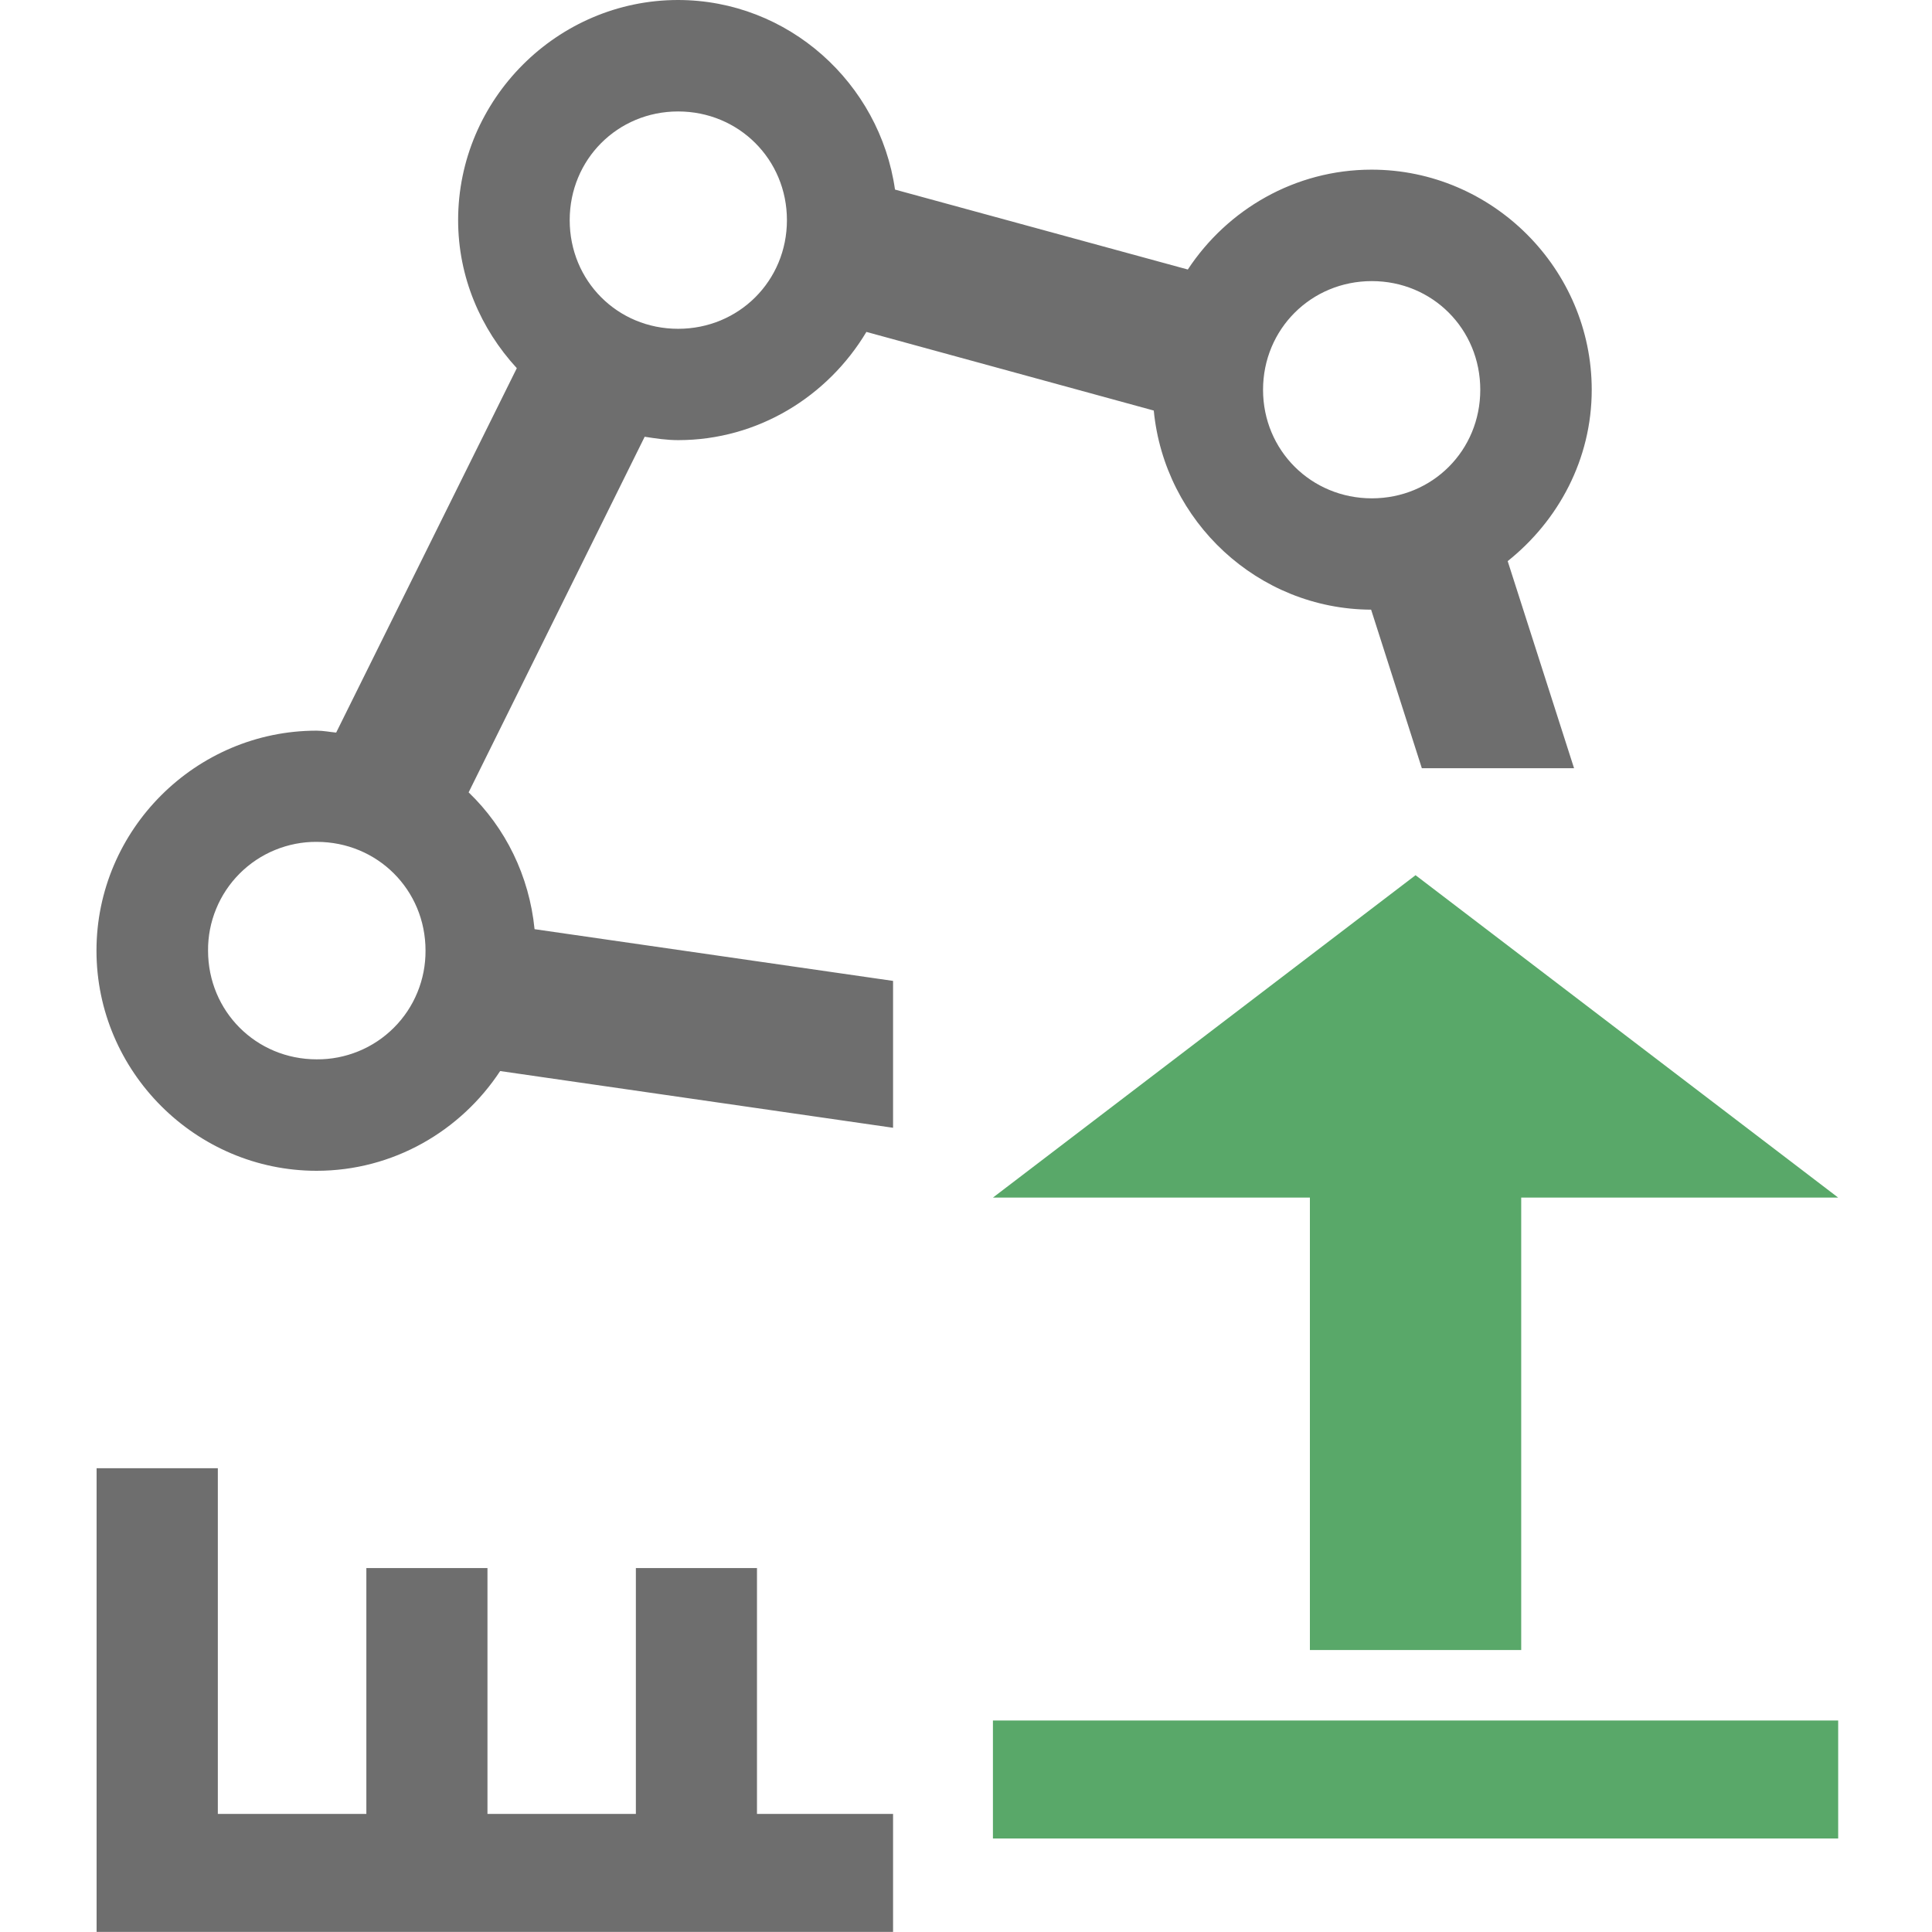
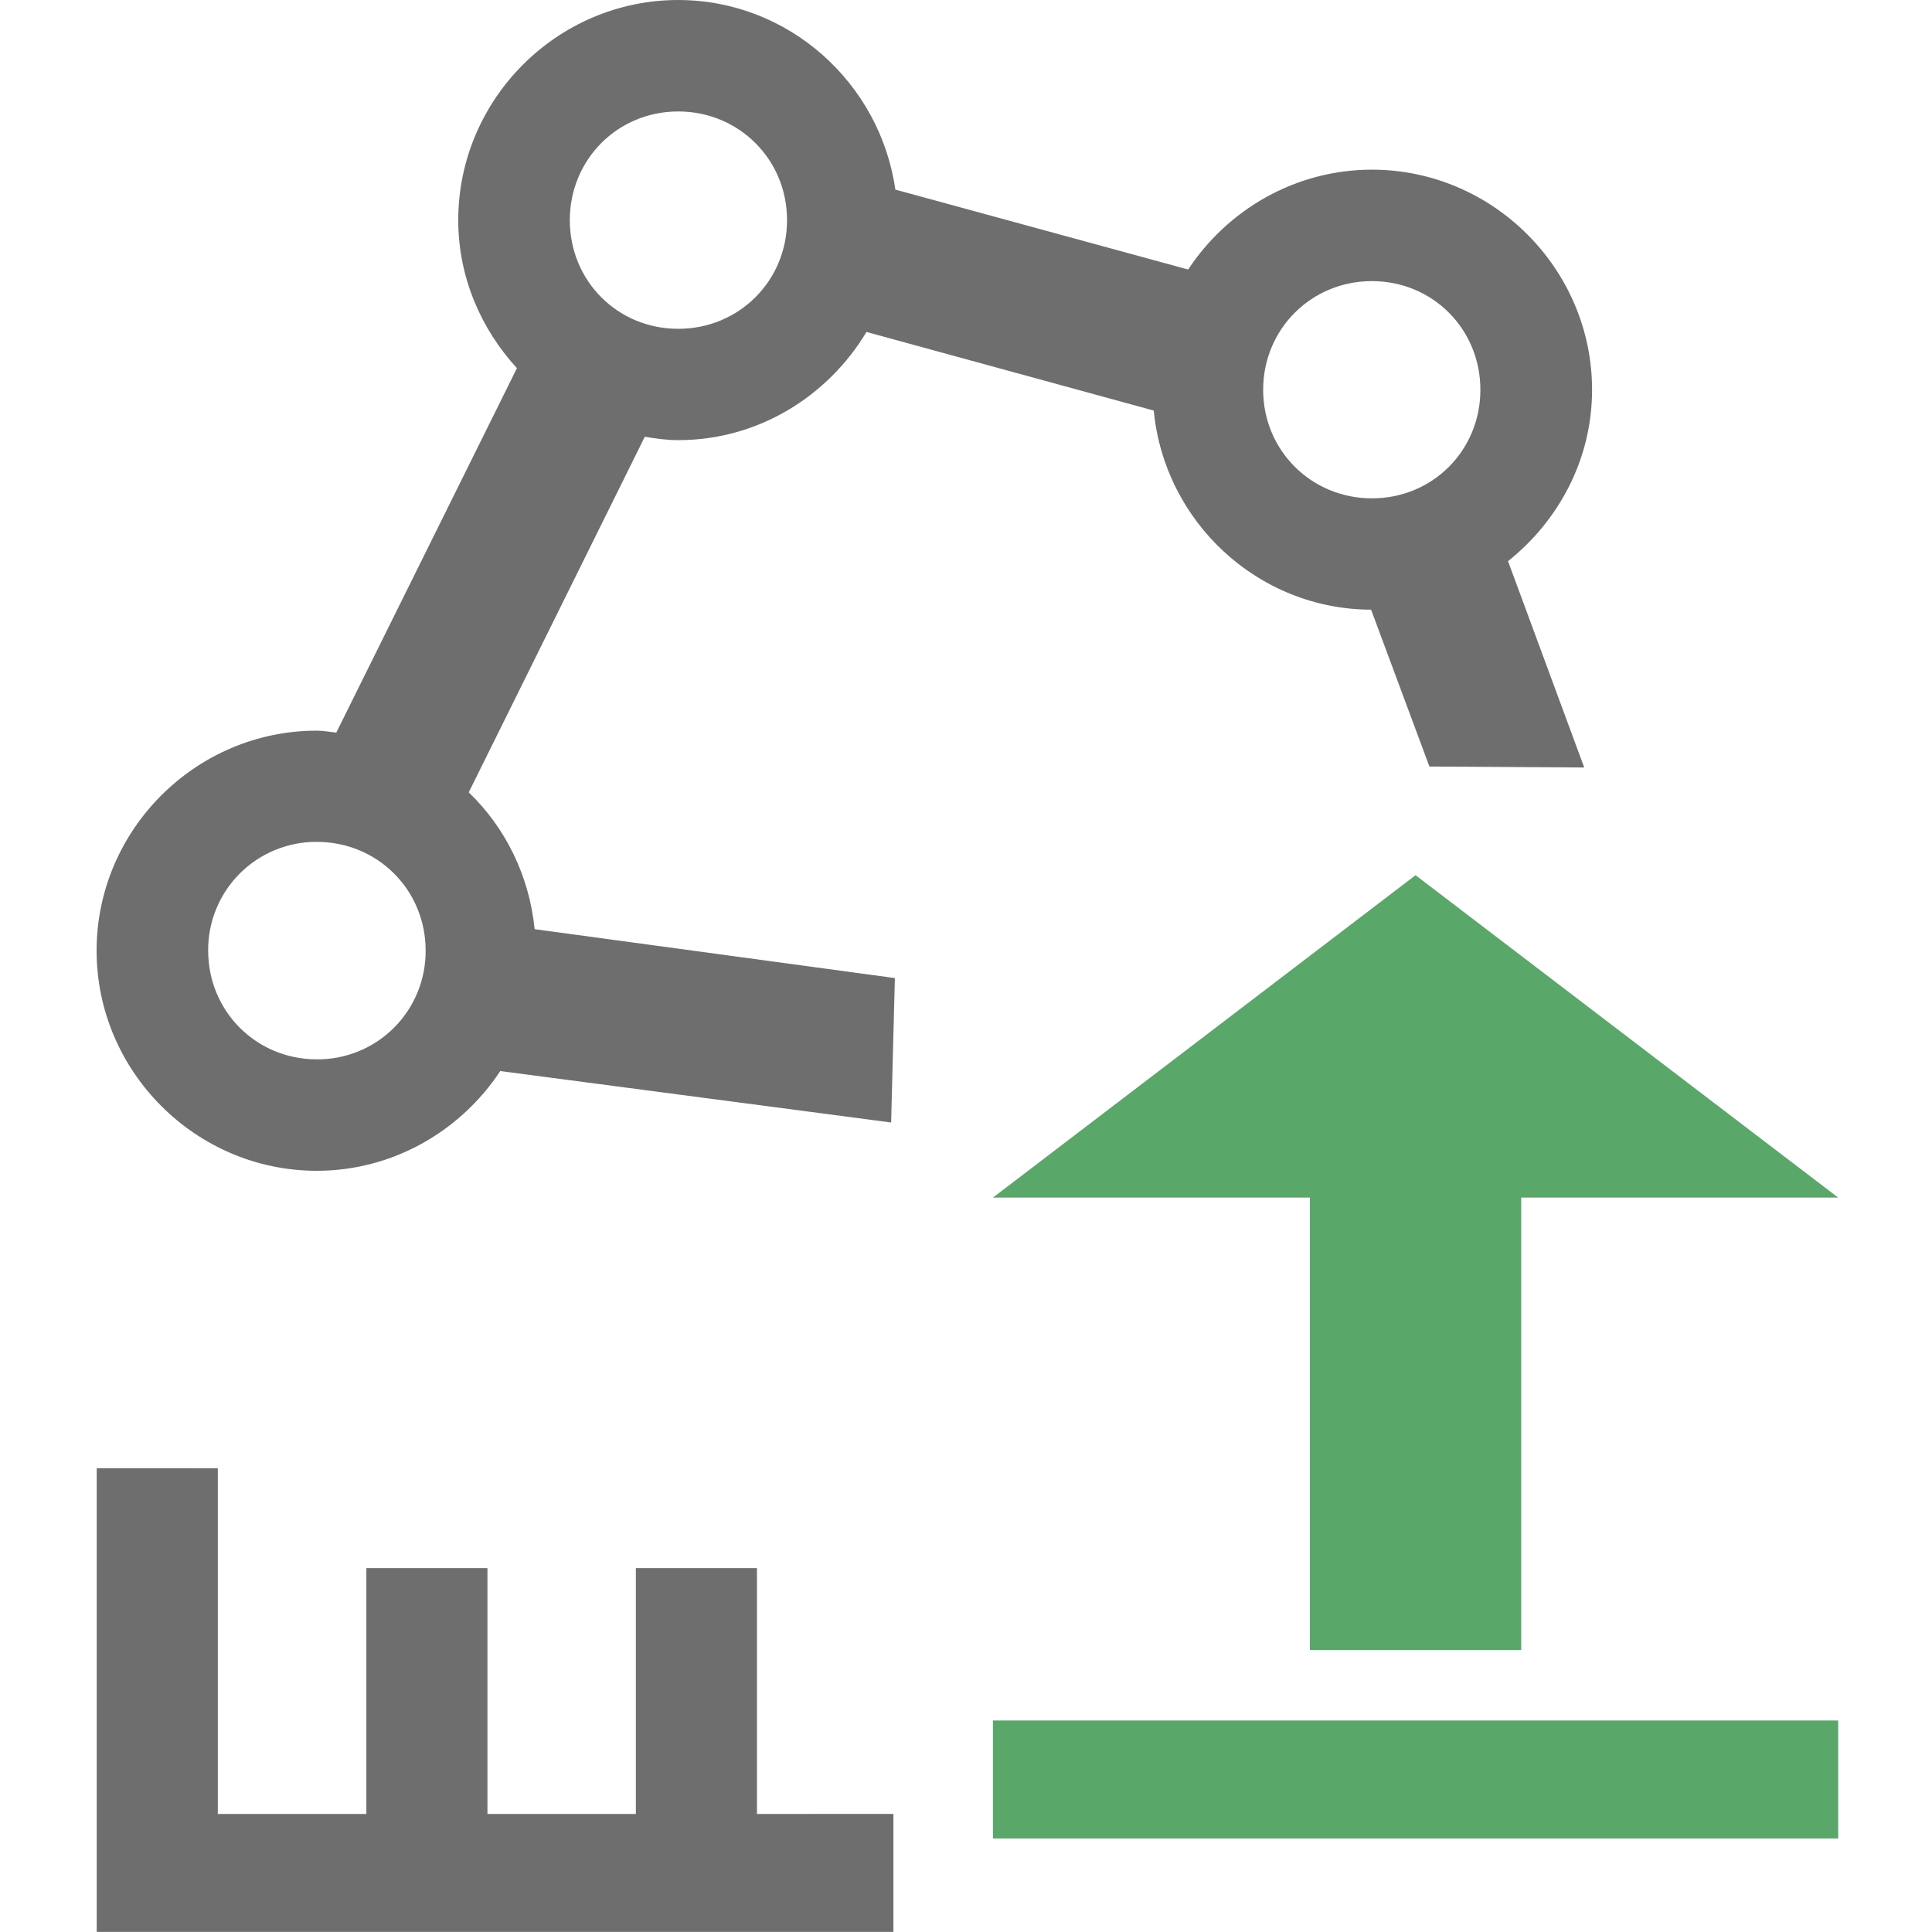
- <svg xmlns="http://www.w3.org/2000/svg" width="16" height="16" fill="none" version="1.1" viewBox="0 0 16 16">
-   <defs>
-     <clipPath id="clipPath15">
-       <rect x="7.396" y="6.362" width="9.304" height="10.083" d="M 7.396,6.362 H 16.7 V 16.445 H 7.396 Z" display="none" fill="#ffcc5f" fill-rule="evenodd" stroke-width="0" />
-       <path class="powerclip" d="m-4.2-5h24.4v26h-24.4zm11.596 11.362v10.083h9.304v-10.083z" fill="#ffcc5f" fill-rule="evenodd" stroke-width="0" />
-     </clipPath>
-   </defs>
-   <path d="m5.616 0c-1.001 0-1.822 0.822-1.822 1.823 0 0.472 0.187 0.901 0.486 1.226l-1.496 3.018c-0.054-0.005-0.106-0.016-0.162-0.016-1.001 0-1.823 0.82-1.823 1.822s0.822 1.823 1.823 1.823c0.634 0 1.194-0.33 1.52-0.826l7.467 1.078c0.194 0.797 0.912 1.397 1.766 1.397 1.001 0 1.823-0.82 1.823-1.822 0-0.97-0.773-1.766-1.731-1.815l-0.981-3.061c0.42-0.335 0.696-0.844 0.696-1.419 0-1.001-0.822-1.823-1.823-1.823-0.634 0-1.195 0.33-1.522 0.827l-2.425-0.662c-0.126-0.882-0.883-1.57-1.798-1.57zm0 0.923c0.502 0 0.901 0.397 0.901 0.9s-0.398 0.9-0.901 0.9-0.898-0.397-0.898-0.9c0-0.502 0.396-0.9 0.898-0.9zm5.745 1.405c0.502 0 0.898 0.397 0.898 0.9s-0.396 0.899-0.898 0.899-0.901-0.397-0.901-0.899 0.398-0.9 0.901-0.9zm-4.185 0.421 2.379 0.651c0.089 0.918 0.861 1.645 1.8 1.649l0.96 3.001c-0.248 0.18-0.443 0.422-0.577 0.7l-7.311-1.055c-0.044-0.442-0.241-0.84-0.546-1.133l1.458-2.945c0.091 0.014 0.182 0.028 0.277 0.028 0.662 0 1.24-0.363 1.559-0.896zm-4.553 4.223c0.502 0 0.901 0.397 0.901 0.9 8.1e-4 0.119-0.022 0.236-0.067 0.346-0.045 0.11-0.111 0.209-0.195 0.293-0.084 0.084-0.183 0.15-0.293 0.195-0.11 0.045-0.227 0.068-0.346 0.067-0.502 0-0.9-0.398-0.9-0.901-9.6e-4 -0.118 0.022-0.236 0.067-0.345 0.045-0.11 0.111-0.209 0.195-0.293s0.183-0.15 0.293-0.195c0.11-0.045 0.227-0.068 0.345-0.067zm10.754 1.65c0.502 0 0.899 0.398 0.899 0.9 0 0.502-0.397 0.897-0.899 0.897s-0.901-0.395-0.901-0.897c-8e-4 -0.118 0.022-0.236 0.067-0.346s0.111-0.209 0.195-0.293c0.084-0.084 0.183-0.15 0.293-0.195s0.227-0.068 0.346-0.067zm-12.577 3.537v3.84h14.4v-3.84h-1.003v2.863h-1.23v-2.036h-1.003v2.036h-1.229v-2.036h-1.003v2.036h-1.23v-2.863h-1.003v2.863h-1.23v-2.036h-1.003v2.036h-1.229v-2.036h-1.003v2.036h-1.23v-2.863z" clip-path="url(#clipPath15)" clip-rule="evenodd" fill="#6e6e6e" fill-rule="evenodd" />
+ <svg xmlns="http://www.w3.org/2000/svg" width="16" height="16" version="1.1" viewBox="0 0 16 16">
+   <path d="m7.411 8.1-0.031 1.196-3.237-0.426c-0.327 0.495-0.887 0.826-1.52 0.826-1.001 0-1.823-0.822-1.823-1.823s0.822-1.822 1.823-1.822c0.055 0 0.108 0.011 0.162 0.016l1.496-3.018c-0.298-0.325-0.486-0.754-0.486-1.226 0-1.001 0.82-1.823 1.822-1.823l-1.6e-4 1.2e-4c0.915 0 1.672 0.688 1.798 1.57l2.425 0.662c0.327-0.496 0.888-0.827 1.522-0.827 1.001 0 1.823 0.822 1.823 1.823 0 0.575-0.276 1.084-0.696 1.419l0.631 1.709-1.282-0.008-0.483-1.299c-0.94-0.003-1.712-0.73-1.8-1.649l-2.379-0.651 8e-5 -6e-5c-0.32 0.533-0.897 0.896-1.559 0.896-0.095 0-0.186-0.013-0.277-0.028l-1.458 2.945c0.305 0.293 0.501 0.691 0.546 1.133m1.189-6.772c0.502 0 0.901 0.397 0.901 0.9s-0.398 0.9-0.901 0.9-0.898-0.397-0.898-0.9c0-0.502 0.396-0.9 0.898-0.9zm5.745 1.405c0.502 0 0.898 0.397 0.898 0.9s-0.396 0.899-0.898 0.899-0.901-0.397-0.901-0.899 0.398-0.9 0.901-0.9zm-8.738 4.644c0.502 0 0.901 0.397 0.901 0.9 8.1e-4 0.119-0.022 0.236-0.067 0.346-0.045 0.11-0.111 0.209-0.195 0.293-0.084 0.084-0.183 0.15-0.293 0.195-0.11 0.045-0.227 0.068-0.346 0.067-0.502 0-0.9-0.398-0.9-0.901-9.6e-4 -0.118 0.022-0.236 0.067-0.345 0.045-0.11 0.111-0.209 0.195-0.293s0.183-0.15 0.293-0.195c0.11-0.045 0.227-0.068 0.345-0.067zm-1.823 5.187v3.84h6.598v-0.977l-1.13 4e-4v-2.036h-1.003v2.036h-1.229v-2.036h-1.003v2.036h-1.23v-2.863z" clip-rule="evenodd" fill="#6e6e6e" fill-rule="evenodd" />
  <path d="m11.723 7.248-3.5 2.67h2.625v3.747h1.75v-3.747h2.625z" fill="#59a869" stroke-width="1.146" />
  <path d="m8.223 14.737h7" fill="#59a869" stroke="#59a869" stroke-width=".977px" />
</svg>
